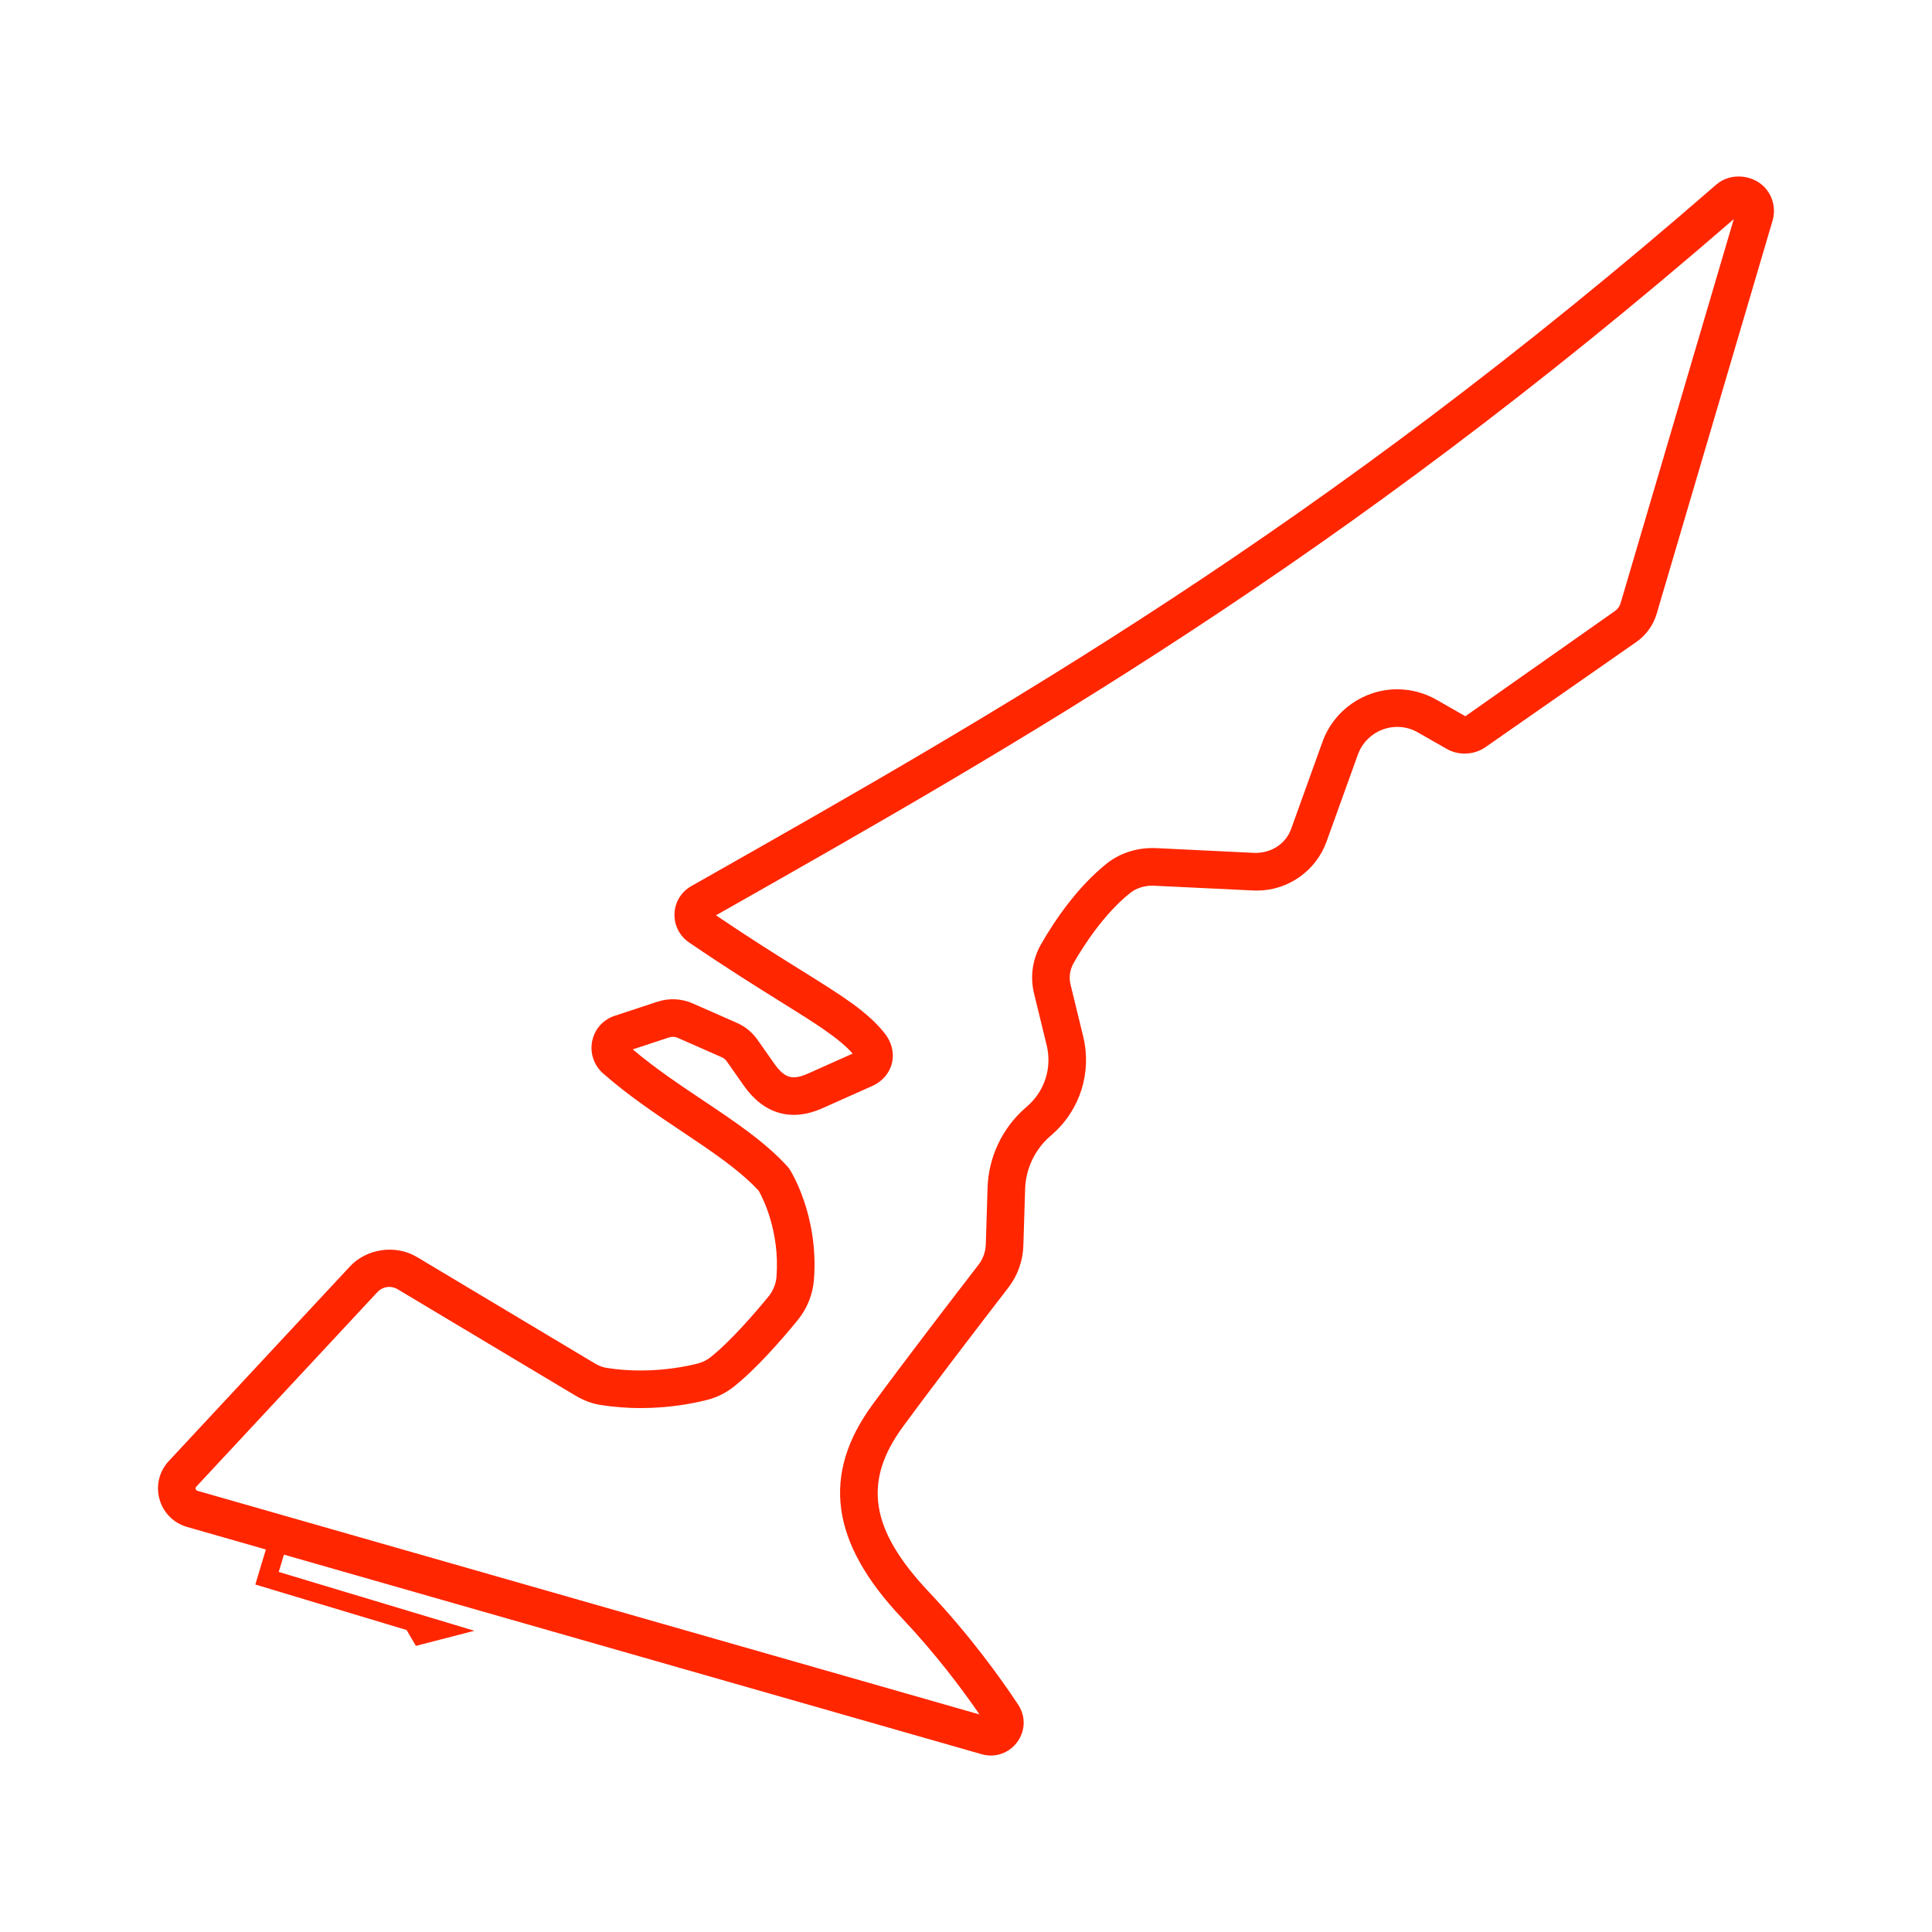
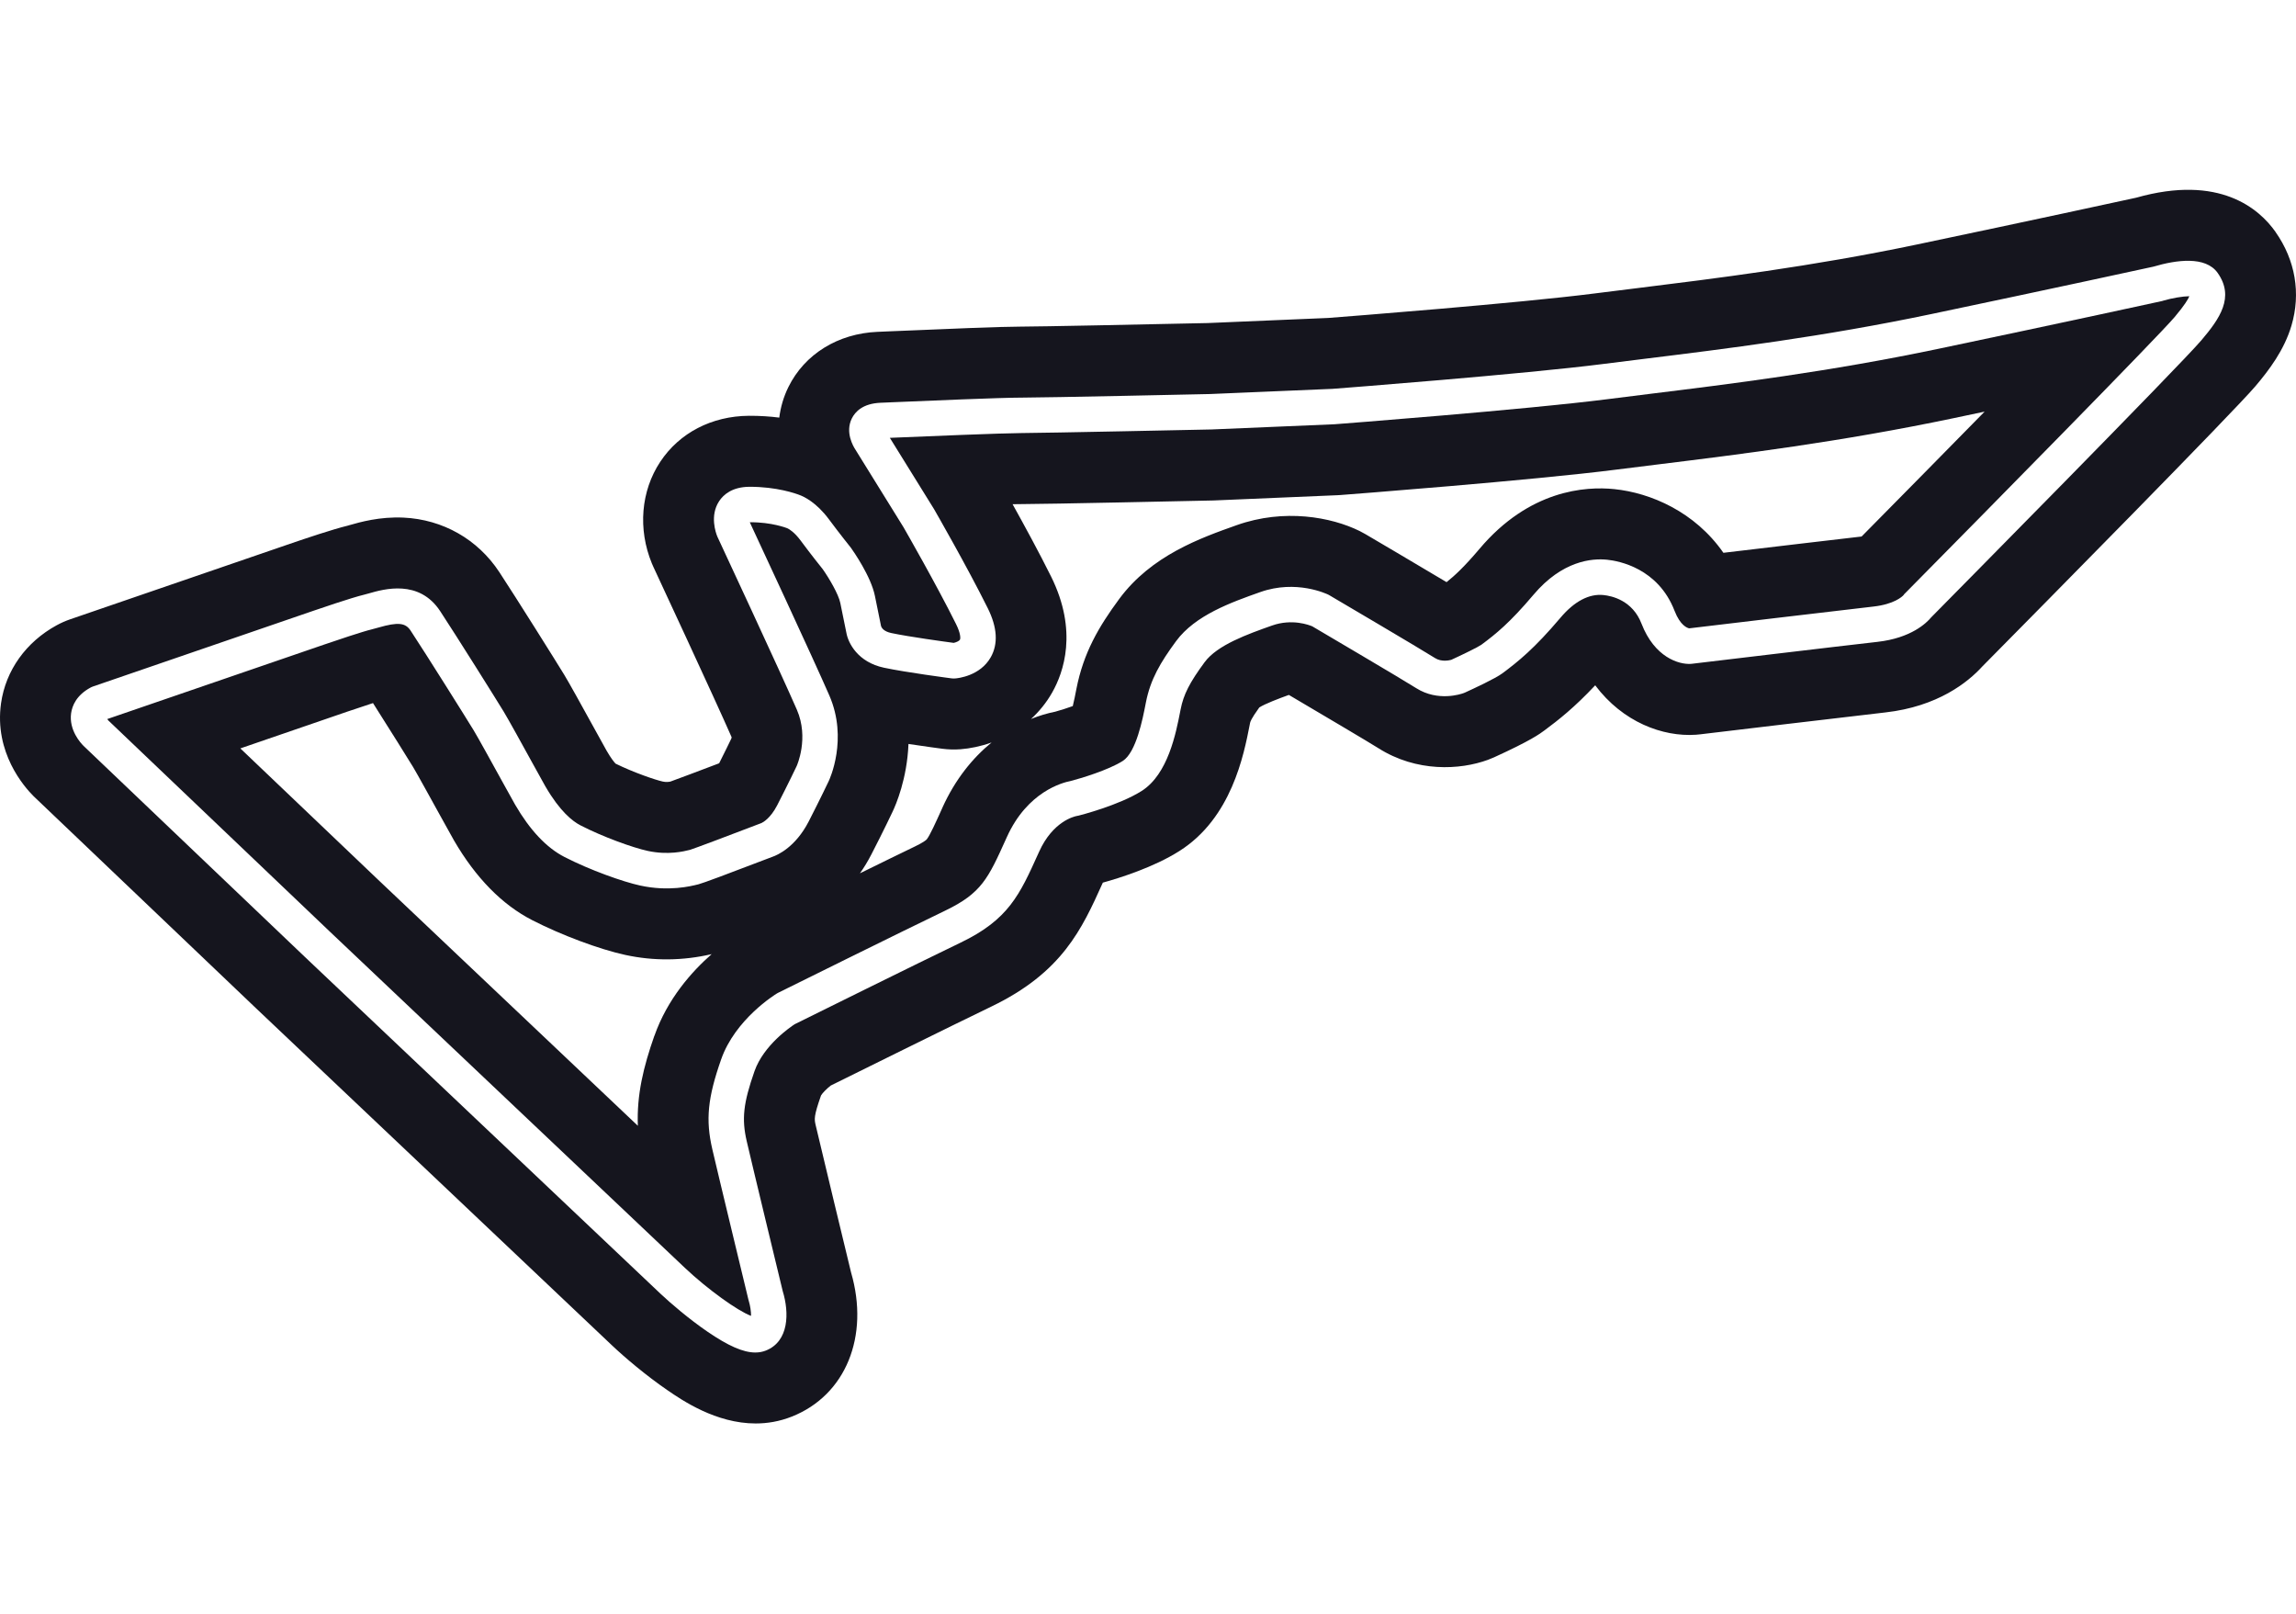
- <svg xmlns="http://www.w3.org/2000/svg" fill="#ff2600" width="800px" height="800px" version="1.1" viewBox="144 144 512 512">
-   <g id="SVGRepo_bgCarrier" stroke-width="0" />
-   <g id="SVGRepo_tracerCarrier" stroke-linecap="round" stroke-linejoin="round" />
-   <g id="SVGRepo_iconCarrier">
-     <path d="m612.3 194.41c-3.082-4.129-9.547-4.914-13.484-1.477-105.33 91.645-189.15 139.16-270.21 185.1l-1.426 0.809c-2.644 1.496-4.301 4.207-4.43 7.25-0.125 3.066 1.309 5.926 3.844 7.656 9.961 6.797 17.961 11.781 24.387 15.789 9.398 5.859 15.324 9.551 18.98 13.68l-12.062 5.387c-1.328 0.594-2.512 0.895-3.523 0.895-1.23 0-2.926-0.398-5.109-3.508l-4.543-6.473c-1.371-1.949-3.246-3.484-5.426-4.441l-11.711-5.156c-2.945-1.301-6.301-1.465-9.355-0.453l-11.332 3.734c-3.086 1.012-5.316 3.523-5.965 6.707-0.645 3.156 0.461 6.438 2.887 8.559 6.781 5.941 14.008 10.777 20.996 15.449 7.781 5.207 15.141 10.129 20.238 15.633 1 1.754 5.648 10.676 4.727 22.781-0.145 1.898-0.902 3.769-2.129 5.266-3.406 4.16-9.934 11.777-15.34 16.066-1.016 0.809-2.18 1.379-3.461 1.703-2.723 0.684-8.301 1.832-15.094 1.832-3.094 0-6.141-0.234-9.066-0.703-0.992-0.16-2.019-0.555-3.055-1.172l-47.176-28.219c-5.594-3.344-13.297-2.242-17.727 2.519l-48.008 51.578c-2.539 2.727-3.461 6.496-2.461 10.086 0.996 3.59 3.731 6.344 7.312 7.371l20.879 5.973-2.793 9.285 40.09 12.055 2.457 4.203 15.5-4.004-10.926-3.285-40.918-12.305 1.379-4.582 184.91 52.887c0.797 0.227 1.617 0.344 2.43 0.344h0.004c3.188 0 6.121-1.766 7.648-4.609 1.531-2.844 1.375-6.16-0.418-8.871-4.84-7.32-12.867-18.434-23.621-29.824-15.621-16.547-17.617-29.258-6.883-43.875 8.641-11.766 21.18-28.102 27.887-36.793 2.492-3.227 3.875-7.09 4-11.176l0.465-15c0.164-5.312 2.547-10.375 6.535-13.887l0.711-0.625c7.34-6.465 10.461-16.387 8.145-25.891l-3.356-13.773c-0.473-1.934-0.172-3.969 0.84-5.734 2.609-4.535 8.02-12.973 14.957-18.523 1.566-1.25 3.676-1.941 5.945-1.941l26.691 1.281 0.953 0.023c8.246 0 15.66-5.215 18.453-12.969l8.309-23.078c1.578-4.387 5.773-7.328 10.438-7.328 1.934 0 3.773 0.492 5.477 1.469l7.633 4.363c3.168 1.809 7.277 1.625 10.262-0.461l40.012-27.898c2.566-1.793 4.469-4.434 5.359-7.441l30.699-104.14c0.824-2.828 0.305-5.785-1.434-8.109zm-38.824 109.43c-0.25 0.848-0.789 1.594-1.508 2.094l-39.633 27.879-7.629-4.363c-3.184-1.816-6.785-2.781-10.422-2.781-8.852 0-16.812 5.59-19.805 13.91l-8.309 23.078c-1.371 3.812-5.012 6.375-9.523 6.375h-0.031l-26.148-1.27-1.027-0.023c-4.519 0-8.84 1.465-12.164 4.121-7.805 6.246-13.754 15.047-17.367 21.336-2.293 3.992-2.961 8.625-1.883 13.055l3.356 13.773c1.438 5.894-0.5 12.051-5.051 16.059l-0.711 0.625c-6.047 5.324-9.66 12.996-9.906 21.051l-0.465 15c-0.062 1.977-0.727 3.844-1.926 5.402-6.734 8.727-19.332 25.133-28.031 36.984-13.66 18.602-11.219 36.586 7.672 56.602 8.941 9.469 15.91 18.746 20.617 25.602l-207.26-59.27c-0.086-0.023-0.359-0.102-0.461-0.465-0.102-0.359 0.094-0.562 0.156-0.633l48.012-51.574c0.809-0.867 1.953-1.363 3.137-1.363 0.77 0 1.527 0.211 2.191 0.609l47.172 28.215c2.125 1.27 4.344 2.098 6.594 2.457 3.441 0.551 7.019 0.828 10.633 0.828 7.469 0 13.648-1.16 17.52-2.133 2.664-0.672 5.094-1.867 7.227-3.562 5.82-4.625 12.375-12.098 16.848-17.555 2.547-3.106 4.051-6.848 4.356-10.816 1.293-16.938-6.129-28.723-6.445-29.215l-0.5-0.652c-5.934-6.559-13.938-11.914-22.41-17.582-6.262-4.188-12.723-8.512-18.664-13.539l9.656-3.184c0.73-0.234 1.516-0.199 2.227 0.109l11.719 5.16c0.52 0.227 0.961 0.594 1.289 1.055l4.539 6.469c5.293 7.535 12.621 9.656 20.84 5.981l13.195-5.891c2.668-1.195 4.566-3.391 5.215-6.031 0.656-2.68-0.035-5.562-1.898-7.906-4.59-5.789-11.227-9.922-22.223-16.773-6.016-3.75-13.418-8.363-22.508-14.52 80.934-45.875 164.62-93.348 269.73-184.5z" />
-   </g>
+ <svg xmlns="http://www.w3.org/2000/svg" width="121" height="85" viewBox="0 0 121 85" fill="none">
+   <path d="M88.945 33.117C88.945 33.117 88.962 33.116 88.985 33.113C88.97 33.114 88.94 33.117 88.942 33.117C88.942 33.117 88.942 33.117 88.946 33.117H88.945Z" fill="#15151E" />
+   <path d="M113.987 15.849C113.965 15.855 113.942 15.862 113.92 15.866C113.87 15.877 108.926 16.957 102.168 18.375C96.377 19.591 91.146 20.236 86.943 20.753C86.17 20.848 85.437 20.939 84.748 21.028C80.406 21.584 70.448 22.344 70.347 22.352C70.336 22.352 70.326 22.352 70.316 22.354L63.836 22.628C63.836 22.628 63.824 22.628 63.817 22.628C63.458 22.636 55.03 22.814 53.839 22.817C52.815 22.823 48.819 22.986 47.111 23.06L46.895 23.069L49.209 26.8C49.214 26.809 49.22 26.817 49.225 26.826C49.295 26.948 50.961 29.843 52.055 32.044C52.559 33.057 52.611 33.926 52.212 34.631C51.651 35.62 50.471 35.737 50.337 35.746C50.274 35.751 50.21 35.749 50.148 35.742C50.05 35.729 47.745 35.427 46.586 35.181C45.215 34.889 44.697 33.894 44.601 33.323C44.576 33.202 44.444 32.561 44.285 31.773C44.194 31.314 43.693 30.462 43.357 29.987C43.252 29.854 42.734 29.211 42.192 28.478C41.865 28.037 41.593 27.883 41.52 27.846C41.492 27.839 41.506 27.839 41.464 27.822C41.461 27.822 40.665 27.506 39.518 27.517C39.522 27.526 39.523 27.535 39.526 27.543C39.807 28.146 42.894 34.774 43.707 36.645C44.705 38.941 43.716 41.068 43.673 41.157C43.656 41.193 43.231 42.089 42.618 43.283C41.92 44.638 40.978 45.051 40.704 45.145C38.334 46.053 37.027 46.538 36.822 46.588L36.78 46.599C36.399 46.694 35.241 46.984 33.74 46.658C32.835 46.462 31.093 45.845 29.745 45.151C28.803 44.668 27.928 43.741 27.147 42.396L27.119 42.346C27.058 42.243 26.858 41.88 26.48 41.196C25.962 40.256 25.181 38.837 24.958 38.472C24.595 37.875 22.47 34.486 21.64 33.227C21.365 32.807 20.97 32.77 19.949 33.063C19.825 33.099 19.714 33.13 19.621 33.152C19.145 33.262 17.632 33.772 17.089 33.959L5.652 37.886C5.67 37.914 5.69 37.941 5.711 37.962L17.357 49.061C17.531 49.226 35.044 65.812 36.09 66.798C37.29 67.931 38.87 69.066 39.581 69.331C39.584 69.117 39.539 68.798 39.461 68.545C39.455 68.526 39.45 68.506 39.445 68.488C39.43 68.422 37.857 61.925 37.54 60.554C37.179 58.999 37.293 57.849 38.005 55.816C38.751 53.689 40.86 52.396 40.948 52.341C40.97 52.327 40.993 52.315 41.017 52.304C41.082 52.271 47.591 49.047 49.822 47.975C51.728 47.057 52.078 46.282 53.014 44.21L53.065 44.098C54.145 41.707 56.004 41.23 56.413 41.152C56.949 41.014 58.406 40.577 59.17 40.093C59.876 39.645 60.222 37.869 60.37 37.11L60.389 37.012C60.628 35.793 61.153 34.905 61.98 33.781C62.99 32.41 64.888 31.737 66.415 31.196C68.319 30.521 69.933 31.299 70.002 31.331C70.022 31.341 70.042 31.352 70.062 31.364C70.257 31.478 74.838 34.174 75.633 34.676C75.964 34.885 76.374 34.794 76.48 34.766C77.126 34.47 77.905 34.088 78.068 33.971C78.83 33.406 79.565 32.815 80.814 31.338C82.333 29.539 83.898 29.409 84.695 29.491C85.309 29.553 87.38 29.934 88.249 32.182C88.55 32.963 88.926 33.088 89.022 33.106C89.857 33.007 97.136 32.137 98.733 31.958C99.817 31.836 100.239 31.441 100.317 31.356C100.351 31.299 100.362 31.296 100.417 31.241C104.933 26.674 113.71 17.758 114.601 16.708C115.146 16.063 115.323 15.748 115.379 15.608H115.373C115.051 15.608 114.465 15.704 113.987 15.846V15.849ZM34.484 54.576C33.911 56.212 33.553 57.671 33.615 59.315C28.095 54.088 20.038 46.457 19.926 46.351L12.666 39.432L18.3 37.496C18.759 37.339 19.25 37.175 19.657 37.044C20.538 38.433 21.539 40.032 21.775 40.422C21.959 40.724 22.807 42.265 23.216 43.005C23.706 43.894 23.828 44.115 23.911 44.255L23.926 44.282C25.073 46.254 26.461 47.668 28.045 48.48C29.57 49.264 31.589 50.019 32.955 50.314C34.455 50.64 35.984 50.624 37.504 50.272C36.458 51.19 35.17 52.631 34.487 54.578L34.484 54.576ZM49.666 42.555L49.615 42.669C49.318 43.326 49.01 44.006 48.842 44.222C48.807 44.267 48.633 44.4 48.207 44.604C47.524 44.931 46.469 45.449 45.32 46.013C45.535 45.709 45.74 45.372 45.931 45C46.575 43.752 47.025 42.798 47.038 42.77C47.218 42.393 47.803 41.034 47.877 39.198C48.752 39.331 49.522 39.432 49.664 39.451C49.98 39.491 50.299 39.501 50.616 39.477C51.126 39.438 51.688 39.324 52.257 39.12C51.262 39.932 50.341 41.059 49.664 42.556L49.666 42.555ZM98.106 28.268C96.764 28.421 93.214 28.843 90.824 29.126C89.319 26.963 86.991 25.968 85.076 25.771C83.548 25.614 80.591 25.813 77.969 28.919C77.156 29.879 76.652 30.34 76.234 30.672C74.71 29.762 72.518 28.472 71.949 28.138C71.851 28.081 71.75 28.026 71.648 27.976C70.163 27.244 67.683 26.779 65.171 27.671C63.272 28.344 60.672 29.267 58.981 31.561C57.897 33.03 57.1 34.397 56.728 36.292L56.708 36.393C56.673 36.577 56.609 36.906 56.536 37.202C56.245 37.308 55.909 37.415 55.611 37.498C55.201 37.579 54.772 37.705 54.333 37.883C54.758 37.496 55.142 37.032 55.454 36.48C56.045 35.438 56.823 33.258 55.393 30.378C54.769 29.12 53.971 27.657 53.364 26.566C53.555 26.561 53.71 26.56 53.824 26.56C53.833 26.56 53.841 26.56 53.85 26.56C55.115 26.56 62.998 26.39 63.897 26.37C63.929 26.37 63.96 26.368 63.993 26.367L70.473 26.092C70.525 26.091 70.577 26.088 70.63 26.083C71.041 26.052 80.784 25.307 85.221 24.738C85.905 24.651 86.63 24.56 87.398 24.467C91.671 23.94 96.988 23.284 102.933 22.037C103.499 21.919 104.05 21.802 104.59 21.688C102.546 23.77 100.286 26.064 98.107 28.268H98.106Z" fill="#15151E" />
+   <path d="M119.922 12.22C119.064 11.003 116.977 9.17 112.575 10.417C111.696 10.608 107.094 11.609 101.023 12.882C95.462 14.049 90.359 14.677 86.261 15.184C85.479 15.28 84.737 15.372 84.04 15.461C80.037 15.974 70.936 16.68 70 16.752L63.648 17.021C60.16 17.097 54.728 17.208 53.859 17.208C53.85 17.208 53.841 17.208 53.83 17.208C52.807 17.208 49.882 17.328 46.873 17.457L46.248 17.484C44.161 17.571 42.405 18.659 41.55 20.39C41.298 20.901 41.138 21.447 41.068 22.003C40.586 21.941 40.048 21.905 39.469 21.907C37.51 21.921 35.807 22.804 34.795 24.331C33.774 25.874 33.609 27.877 34.355 29.689C34.382 29.754 34.411 29.82 34.441 29.884C34.473 29.954 37.715 36.914 38.556 38.84C38.556 38.858 38.552 38.88 38.547 38.902C38.437 39.133 38.203 39.613 37.899 40.216C36.812 40.629 35.732 41.035 35.33 41.18C35.227 41.201 35.092 41.215 34.921 41.177C34.559 41.099 33.392 40.703 32.44 40.234C32.363 40.152 32.206 39.962 31.98 39.572L31.945 39.51C31.882 39.402 31.615 38.916 31.379 38.487C30.583 37.044 30 35.988 29.735 35.552C29.349 34.917 27.187 31.47 26.311 30.138C25.174 28.413 23.337 27.369 21.268 27.272C20.005 27.213 18.968 27.512 18.41 27.671C18.376 27.68 18.343 27.69 18.314 27.699C17.557 27.881 16.09 28.374 15.275 28.654L3.704 32.628C3.457 32.712 3.219 32.818 2.989 32.943C1.37 33.825 0.3 35.324 0.055 37.052C-0.314 39.656 1.279 41.462 1.775 41.955C1.795 41.975 1.817 41.995 1.839 42.016L13.511 53.141C14.234 53.825 31.205 69.896 32.251 70.884C32.914 71.512 34.032 72.463 35.174 73.247C35.953 73.781 37.73 75 39.825 75C40.437 75 41.077 74.896 41.728 74.638C44.567 73.516 45.833 70.411 44.851 67.041C44.63 66.13 43.275 60.528 42.987 59.287C42.913 58.963 42.88 58.826 43.269 57.716C43.345 57.587 43.575 57.355 43.783 57.194C45.072 56.557 50.306 53.967 52.24 53.036C55.984 51.235 57.018 48.947 58.11 46.526L58.12 46.504C59.01 46.258 60.802 45.697 62.156 44.838C64.902 43.099 65.549 39.782 65.86 38.188L65.878 38.095C65.891 38.034 65.917 37.897 66.366 37.274C66.68 37.076 67.392 36.806 67.924 36.614C69.737 37.683 72.178 39.127 72.642 39.421C74.653 40.696 76.941 40.573 78.412 40.035C78.52 39.995 78.629 39.951 78.735 39.903C80.659 39.028 81.152 38.664 81.393 38.484C82.147 37.925 82.969 37.278 84.068 36.108C85.518 38.045 87.627 38.832 89.374 38.712C89.451 38.707 89.528 38.7 89.605 38.69C89.686 38.681 97.686 37.724 99.35 37.538C102.122 37.228 103.713 35.946 104.476 35.107C107.675 31.872 117.7 21.718 118.864 20.345C119.587 19.493 120.376 18.447 120.76 17.158C121.265 15.46 120.967 13.708 119.922 12.224V12.22ZM116.021 17.92C114.882 19.265 102.684 31.604 101.777 32.524C101.536 32.817 100.724 33.619 98.939 33.819C97.26 34.006 89.245 34.964 89.165 34.973C89.15 34.975 89.134 34.977 89.119 34.978C88.466 35.022 87.192 34.626 86.508 32.859C86.035 31.635 84.949 31.397 84.504 31.352C83.744 31.272 82.963 31.687 82.237 32.547C80.86 34.175 80.002 34.861 79.175 35.477C78.802 35.753 77.667 36.279 77.198 36.493C77.176 36.502 77.154 36.511 77.132 36.519C76.997 36.569 75.78 36.982 74.636 36.258C73.906 35.795 69.619 33.273 69.159 33.001C69.01 32.937 68.101 32.581 67.038 32.958C65.752 33.413 64.153 33.981 63.482 34.892C62.692 35.965 62.373 36.591 62.22 37.372L62.201 37.468C61.974 38.631 61.553 40.795 60.166 41.674C58.974 42.43 56.926 42.952 56.839 42.974C56.795 42.985 56.78 42.99 56.738 42.994C56.617 43.018 55.485 43.273 54.764 44.871L54.713 44.983C53.737 47.146 53.148 48.452 50.627 49.664C48.499 50.686 42.451 53.682 41.884 53.962C41.673 54.098 40.246 55.061 39.762 56.44C39.172 58.123 39.08 58.952 39.354 60.133C39.658 61.449 41.133 67.543 41.248 68.02C41.603 69.175 41.581 70.677 40.359 71.159C40.187 71.227 40.003 71.261 39.803 71.261C39.167 71.261 38.373 70.909 37.279 70.16C36.312 69.497 35.344 68.67 34.807 68.163C33.761 67.175 16.247 50.59 16.071 50.423L4.408 39.304C4.408 39.304 4.4 39.296 4.396 39.292C4.265 39.162 3.622 38.474 3.748 37.576C3.804 37.185 4.024 36.633 4.769 36.228C4.814 36.203 4.862 36.183 4.912 36.166L16.483 32.192C16.691 32.12 18.544 31.484 19.197 31.331C19.265 31.316 19.346 31.293 19.436 31.266C20.229 31.038 22.083 30.506 23.196 32.198C24.054 33.501 26.171 36.878 26.548 37.499C26.792 37.9 27.523 39.228 28.11 40.294C28.385 40.794 28.67 41.31 28.718 41.391L28.755 41.455C29.503 42.739 30.168 43.27 30.594 43.488C31.791 44.104 33.362 44.665 34.131 44.832C35.209 45.065 36.049 44.855 36.326 44.785L36.366 44.776C36.627 44.694 38.452 44.007 40.055 43.393C40.1 43.376 40.087 43.376 40.12 43.37C40.209 43.329 40.602 43.12 40.959 42.427C41.558 41.264 41.983 40.365 41.988 40.356C41.993 40.345 42.647 38.891 41.996 37.395C41.171 35.497 37.852 28.374 37.818 28.302C37.812 28.29 37.806 28.276 37.801 28.263C37.728 28.087 37.392 27.169 37.901 26.402C38.126 26.063 38.586 25.654 39.492 25.648C40.933 25.643 41.945 26.005 42.142 26.083C42.358 26.161 43.017 26.462 43.687 27.364C44.259 28.135 44.817 28.826 44.822 28.834C44.834 28.848 44.845 28.863 44.856 28.879C44.961 29.028 45.902 30.364 46.11 31.406C46.284 32.277 46.427 32.965 46.427 32.966C46.435 33.007 46.436 32.986 46.436 33.002C46.466 33.083 46.576 33.269 46.968 33.353C47.91 33.552 49.766 33.806 50.261 33.872C50.392 33.844 50.55 33.773 50.588 33.706C50.625 33.638 50.631 33.378 50.383 32.879C49.352 30.805 47.739 27.994 47.614 27.777L45.092 23.708C44.96 23.51 44.532 22.776 44.891 22.048C45.067 21.693 45.471 21.26 46.402 21.221L47.03 21.194C48.887 21.115 52.742 20.95 53.827 20.95H53.855C55.059 20.95 63.441 20.769 63.766 20.761L70.219 20.488C70.668 20.454 80.294 19.714 84.509 19.175C85.201 19.086 85.936 18.995 86.711 18.9C90.88 18.386 96.068 17.747 101.783 16.547C108.242 15.191 113.042 14.146 113.486 14.049C114.685 13.695 116.233 13.473 116.873 14.381C117.773 15.659 116.982 16.786 116.018 17.923L116.021 17.92Z" fill="#15151E" />
</svg>
